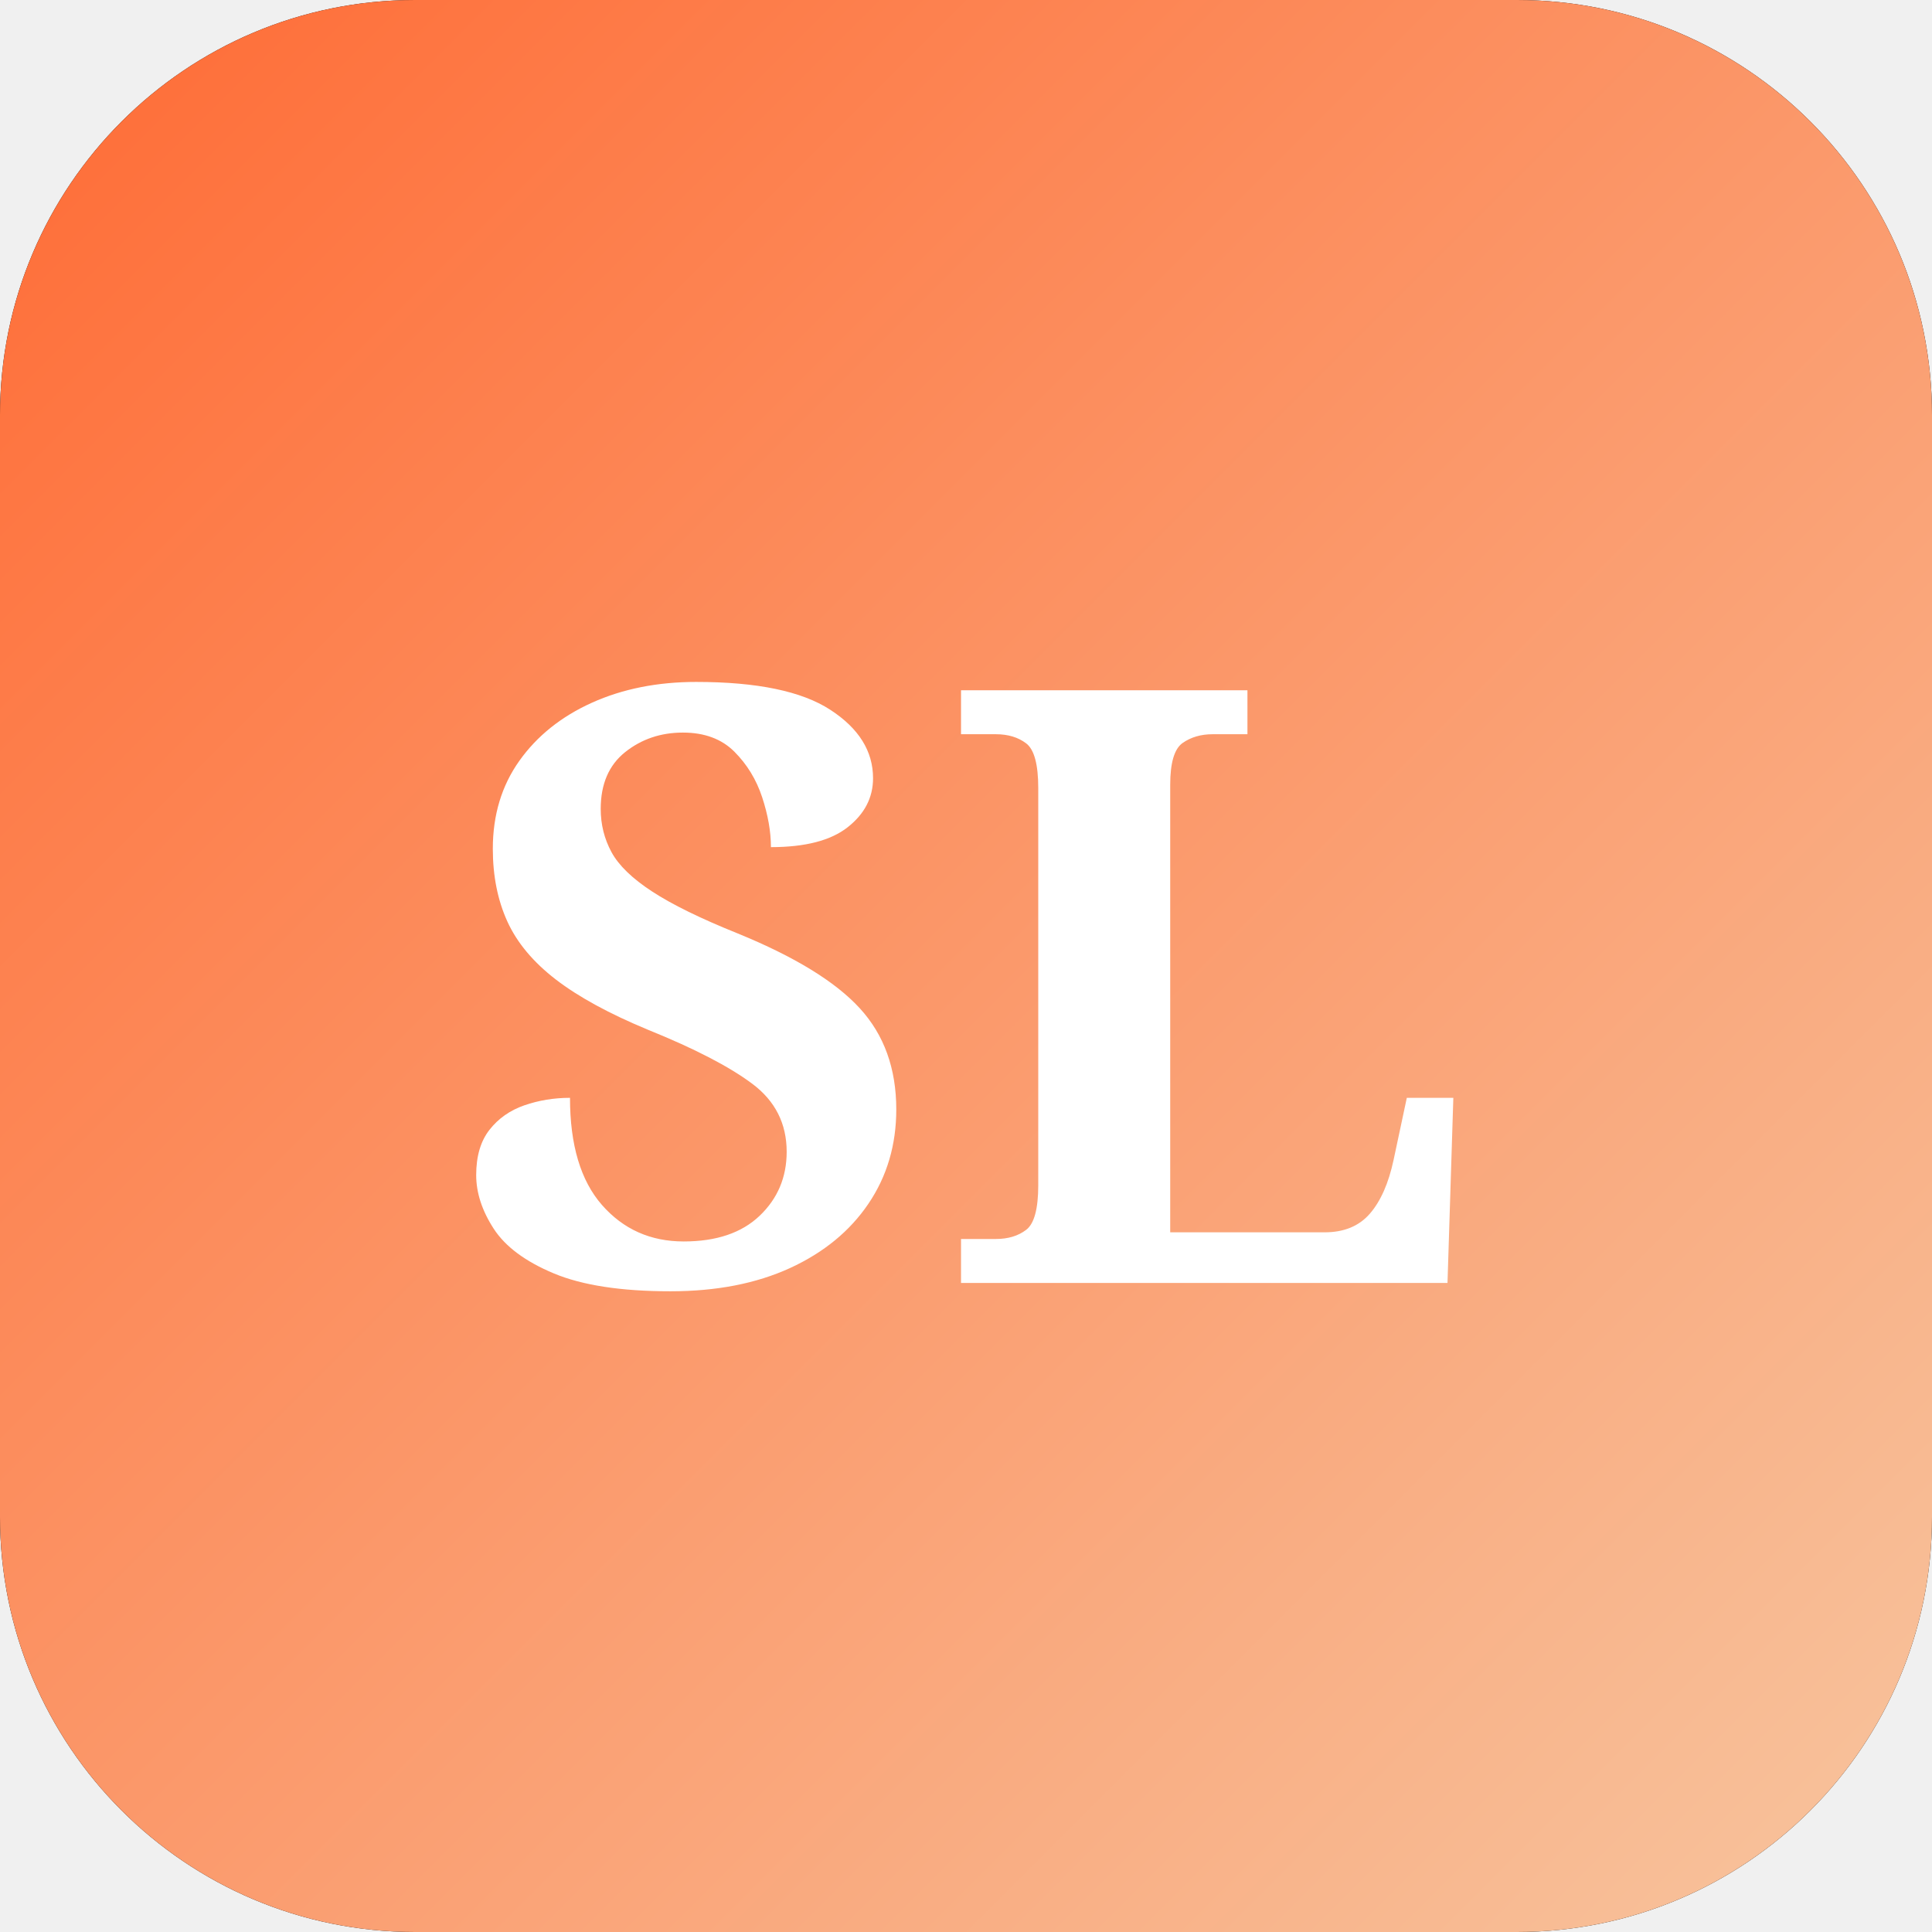
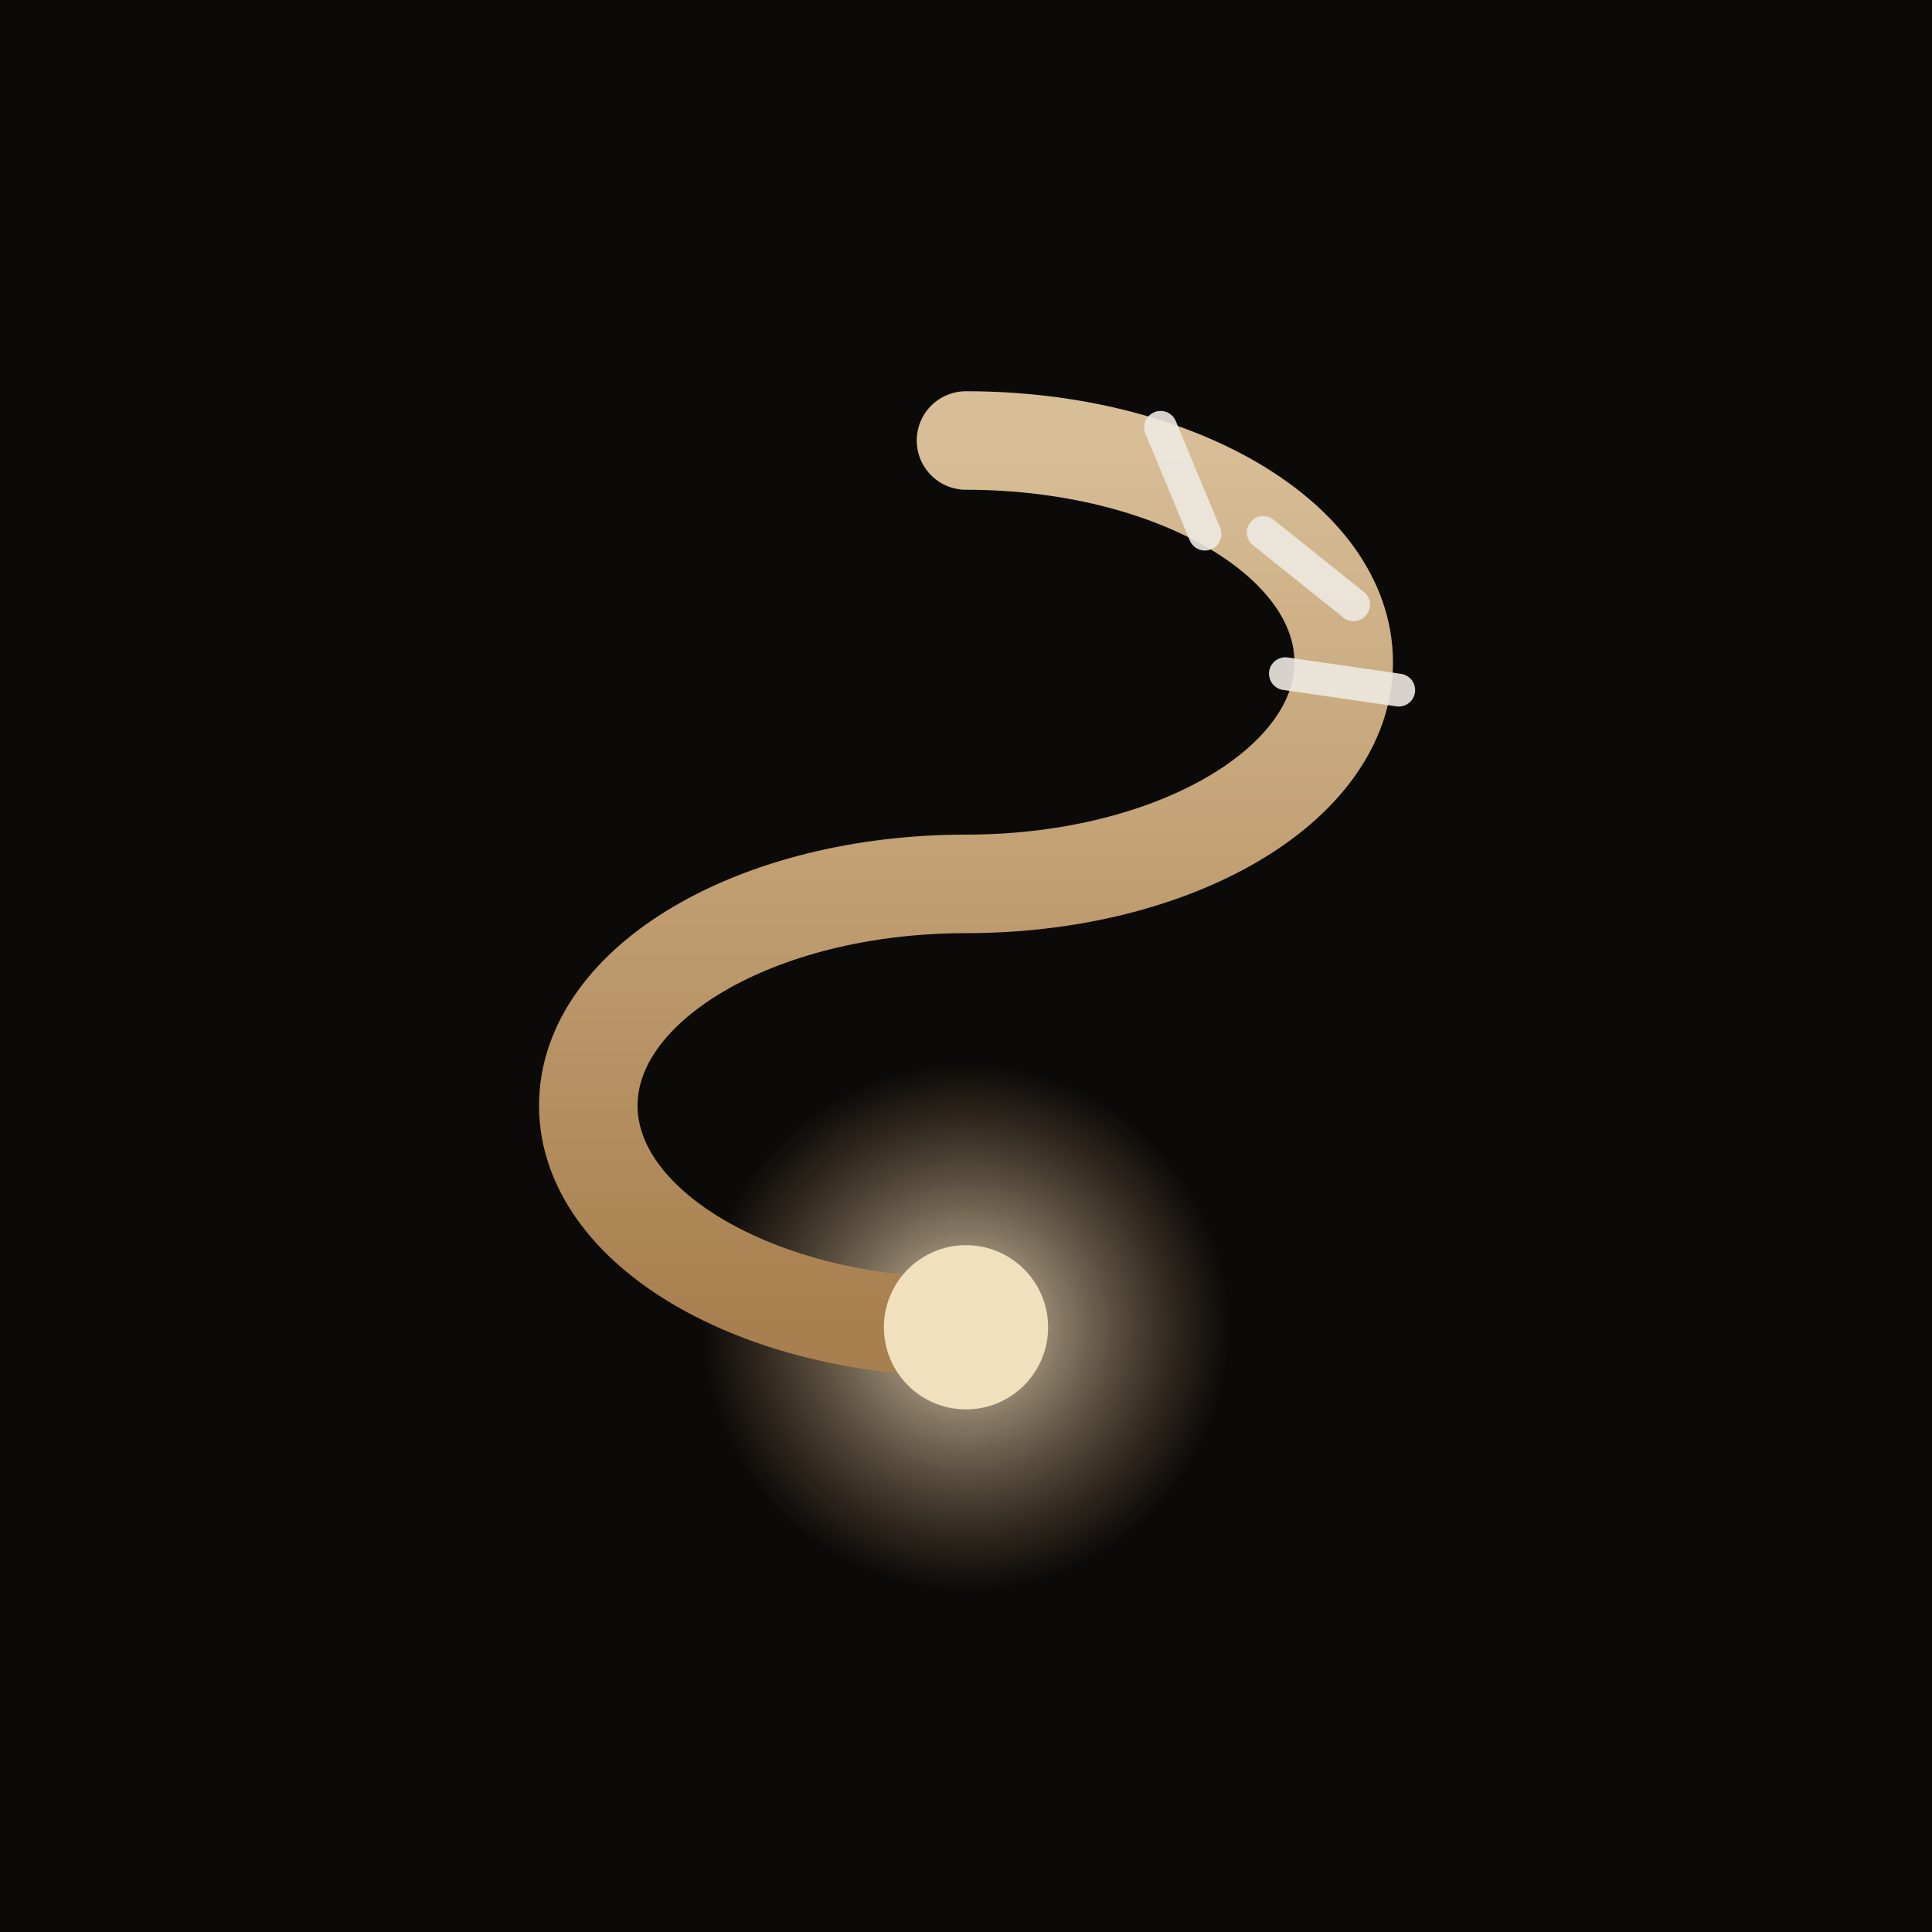
- <svg xmlns="http://www.w3.org/2000/svg" viewBox="0 0 512 512">
-   <rect width="512" height="512" rx="110" fill="#0f0f0f" />
+ <svg xmlns="http://www.w3.org/2000/svg" viewBox="0 0 200 200">
  <defs>
-     <linearGradient id="grad" x1="0" y1="0" x2="512" y2="512" gradientUnits="userSpaceOnUse">
-       <stop offset="0%" stop-color="#FF6B35" />
-       <stop offset="100%" stop-color="#F7C59F" />
+     <linearGradient id="sartimaGold" x1="0" y1="0" x2="0" y2="1">
+       <stop offset="0%" stop-color="#D8BE96" />
+       <stop offset="100%" stop-color="#A87F4E" />
    </linearGradient>
+     <radialGradient id="sartimaGlow" cx="50%" cy="50%" r="50%">
+       <stop offset="0%" stop-color="#F6E7C9" stop-opacity="0.9" />
+       <stop offset="100%" stop-color="#B8956A" stop-opacity="0" />
+     </radialGradient>
  </defs>
-   <rect width="512" height="512" rx="110" fill="url(#grad)" />
-   <text x="256" y="340" font-family="Georgia, serif" font-size="220" font-weight="900" fill="#ffffff" text-anchor="middle">SL</text>
+   <rect width="200" height="200" fill="#0C0A08" />
+   <g transform="translate(100 100) scale(0.85) translate(-100 -100)">
+     <circle cx="100" cy="144" r="32" fill="url(#sartimaGlow)" />
+     <path d="M100,36 A46,27 0 0,1 100,90 A46,27 0 0,0 100,144" fill="none" stroke="url(#sartimaGold)" stroke-width="12" stroke-linecap="round" />
+     <line x1="123.7" y1="34.4" x2="129.1" y2="47.4" stroke="#EDE9E1" stroke-width="4" stroke-linecap="round" opacity="0.9" />
+     <line x1="136.2" y1="47.2" x2="147.2" y2="56.0" stroke="#EDE9E1" stroke-width="4" stroke-linecap="round" opacity="0.9" />
+     <line x1="138.9" y1="64.4" x2="152.7" y2="66.4" stroke="#EDE9E1" stroke-width="4" stroke-linecap="round" opacity="0.9" />
+     <circle cx="100" cy="144" r="10" fill="#F0E0BE" />
+   </g>
</svg>
